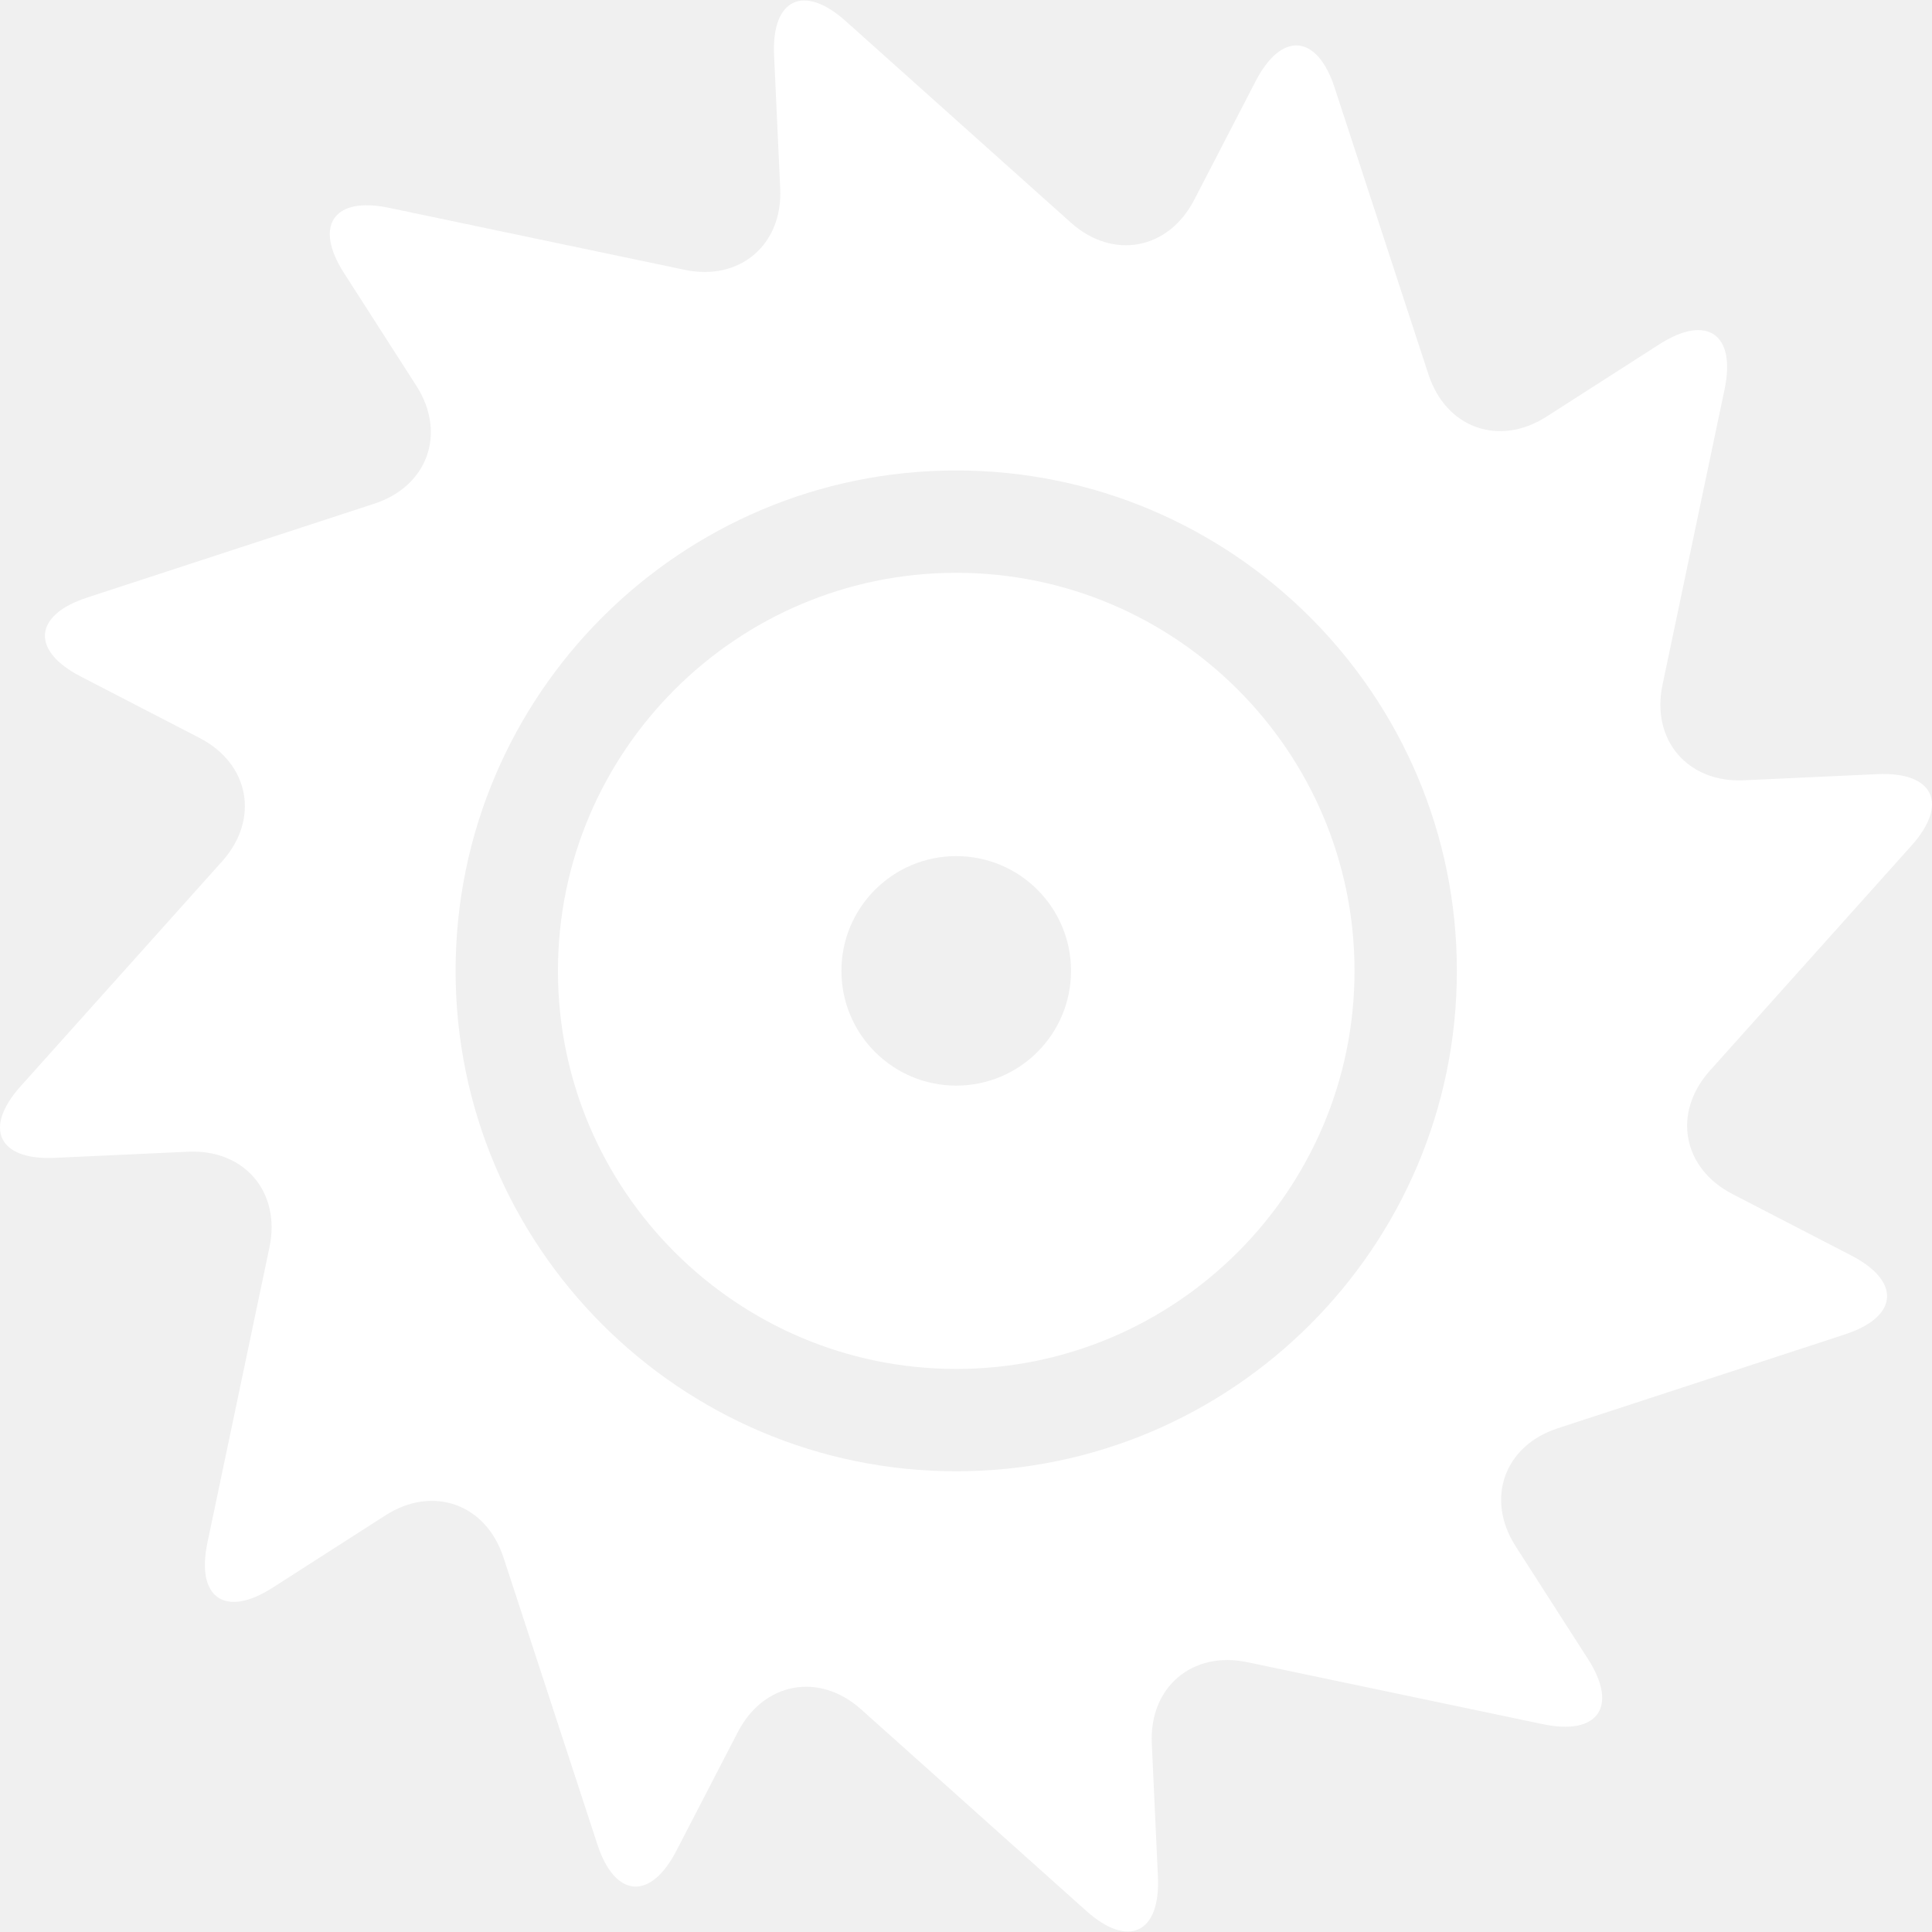
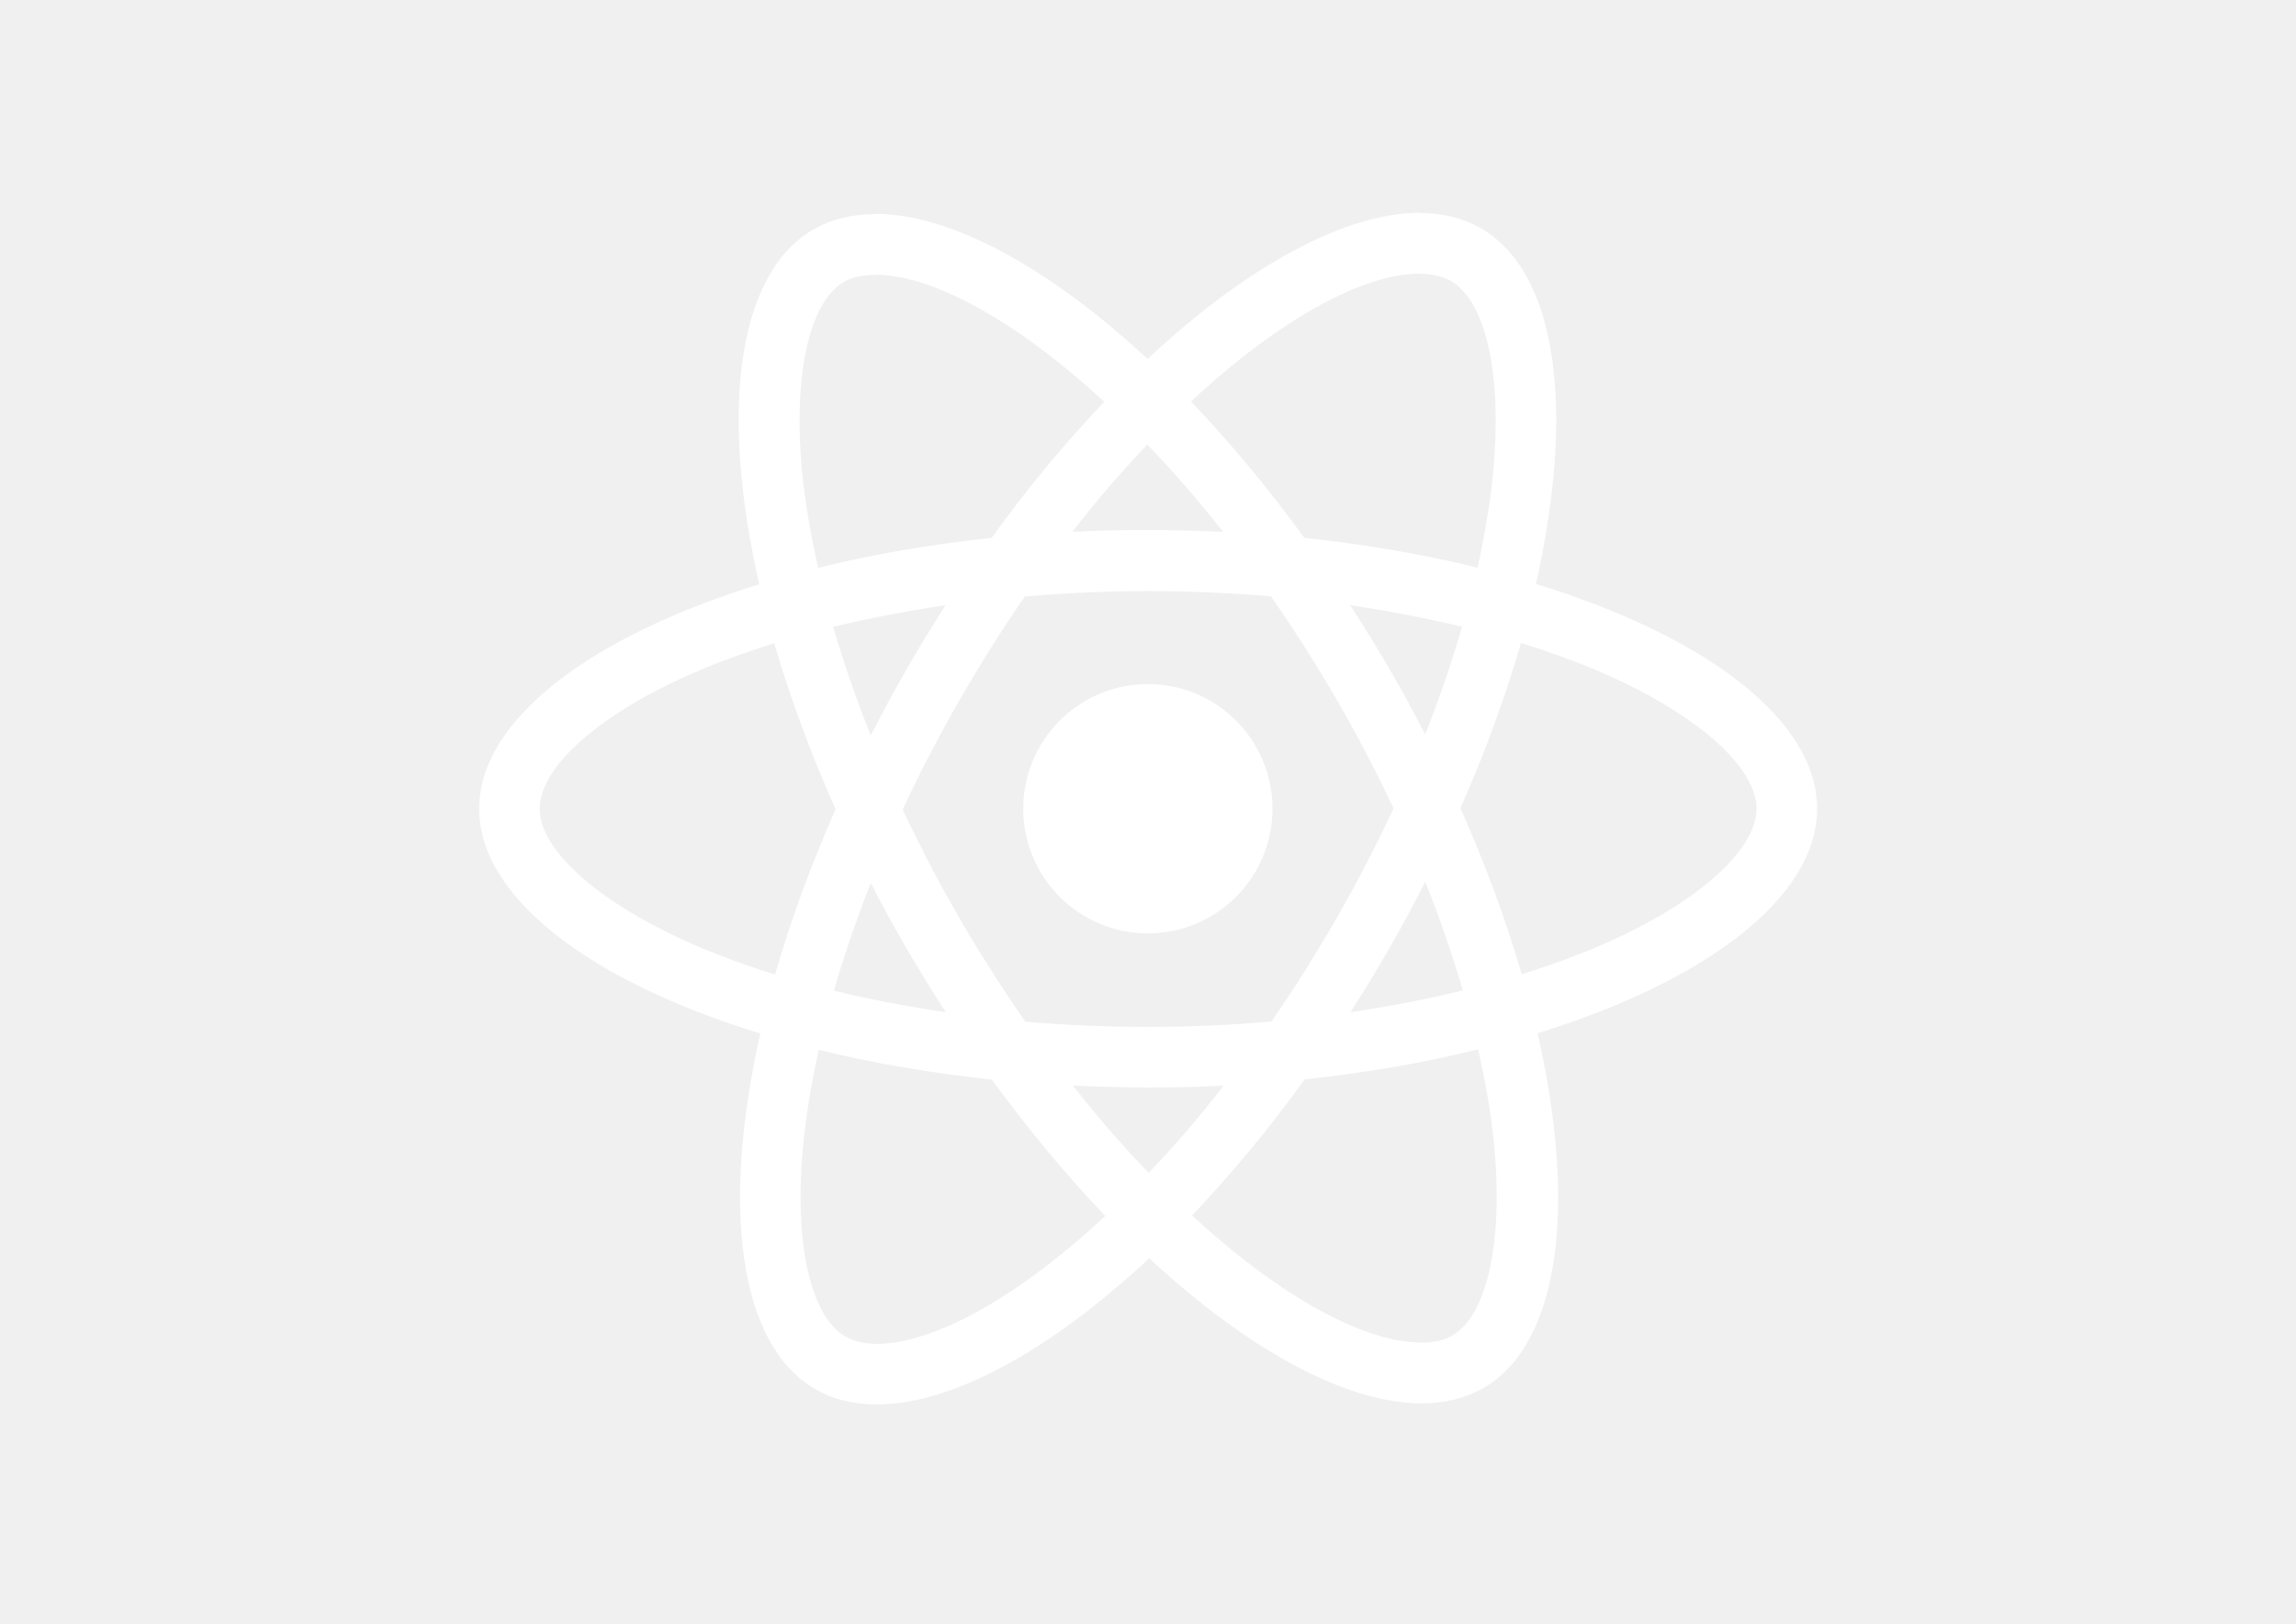
- <svg xmlns="http://www.w3.org/2000/svg" version="1.1" id="Capa_1" x="0px" y="0px" viewBox="0 0 283.019 283.019" style="enable-background:new 0 0 283.019 283.019;" xml:space="preserve" width="512px" height="512px" class="">
-   <g>
-     <g>
-       <path d="M253.786,174.916c-7.328-3.789-8.82-11.917-3.316-18.062l29.53-32.964c5.505-6.145,3.266-10.863-4.975-10.485   l-19.581,0.899c-8.241,0.378-13.597-5.918-11.901-13.992l9.095-43.3c1.696-8.074-2.599-11.037-9.545-6.584l-16.538,10.602   c-6.945,4.452-14.727,1.68-17.293-6.161l-13.76-42.048c-2.566-7.841-7.768-8.262-11.561-0.935l-9.008,17.402   c-3.793,7.327-11.925,8.819-18.072,3.317L123.882,3.088c-6.147-5.502-10.867-3.261-10.488,4.98l0.898,19.556   c0.379,8.241-5.918,13.598-13.992,11.905l-43.336-9.09c-8.074-1.694-11.035,2.601-6.579,9.544l10.602,16.52   c4.456,6.943,1.686,14.721-6.156,17.285L12.748,87.545c-7.842,2.563-8.262,7.761-0.933,11.55l17.419,9.007   c7.328,3.789,8.82,11.917,3.316,18.062L3.018,159.129c-5.505,6.145-3.266,10.863,4.976,10.485l19.579-0.898   c8.241-0.378,13.597,5.919,11.901,13.993l-9.092,43.296c-1.695,8.074,2.6,11.036,9.545,6.583l16.534-10.601   c6.945-4.453,14.727-1.681,17.292,6.16L87.515,270.2c2.566,7.841,7.768,8.262,11.561,0.935l9.01-17.404   c3.793-7.327,11.926-8.819,18.073-3.317l32.978,29.518c6.147,5.502,10.867,3.261,10.489-4.98l-0.898-19.554   c-0.378-8.241,5.918-13.599,13.992-11.905l43.331,9.089c8.074,1.694,11.035-2.602,6.579-9.545l-10.602-16.521   c-4.456-6.943-1.685-14.722,6.156-17.285l42.086-13.758c7.842-2.563,8.262-7.761,0.933-11.55L253.786,174.916z M140.08,215.529   c-40.44,0-73.34-32.886-73.34-73.309c0-40.42,32.899-73.303,73.34-73.303c40.438,0.002,73.337,32.885,73.337,73.303   C213.417,182.643,180.518,215.529,140.08,215.529z" data-original="#000000" class="active-path" data-old_color="#000000" fill="#FFFFFF" />
-       <path d="M140.08,83.91c-32.173,0-58.347,26.158-58.347,58.311c0,32.155,26.174,58.316,58.347,58.316   c32.171,0,58.345-26.161,58.345-58.316C198.425,110.07,172.251,83.912,140.08,83.91z M140.08,159.033   c-9.288,0-16.82-7.523-16.82-16.813c0-9.279,7.532-16.808,16.82-16.808c9.29,0,16.815,7.528,16.815,16.808   C156.895,151.509,149.37,159.033,140.08,159.033z" data-original="#000000" class="active-path" data-old_color="#000000" fill="#FFFFFF" />
-     </g>
+ <svg xmlns="http://www.w3.org/2000/svg" viewBox="0 0 841.9 595.3">
+   <g fill="#FFF">
+     <path d="M666.3 296.5c0-32.5-40.7-63.3-103.1-82.4 14.4-63.6 8-114.2-20.2-130.4-6.5-3.8-14.1-5.6-22.4-5.6v22.3c4.6 0 8.3.9 11.4 2.6 13.6 7.8 19.5 37.5 14.9 75.7-1.1 9.4-2.9 19.3-5.1 29.4-19.6-4.8-41-8.5-63.5-10.9-13.5-18.5-27.5-35.3-41.6-50 32.6-30.3 63.2-46.9 84-46.9V78c-27.5 0-63.5 19.6-99.9 53.6-36.4-33.8-72.4-53.2-99.9-53.2v22.3c20.7 0 51.4 16.5 84 46.6-14 14.7-28 31.4-41.3 49.9-22.6 2.4-44 6.1-63.6 11-2.3-10-4-19.7-5.2-29-4.7-38.2 1.1-67.9 14.6-75.8 3-1.8 6.9-2.6 11.5-2.6V78.5c-8.4 0-16 1.8-22.6 5.6-28.1 16.2-34.4 66.7-19.9 130.1-62.2 19.2-102.7 49.9-102.7 82.3 0 32.5 40.7 63.3 103.1 82.4-14.4 63.6-8 114.2 20.2 130.4 6.5 3.8 14.1 5.6 22.5 5.6 27.5 0 63.5-19.6 99.9-53.6 36.4 33.8 72.4 53.2 99.9 53.2 8.4 0 16-1.8 22.6-5.6 28.1-16.2 34.4-66.7 19.9-130.1 62-19.1 102.5-49.9 102.5-82.3zm-130.2-66.7c-3.7 12.9-8.3 26.2-13.5 39.5-4.1-8-8.4-16-13.1-24-4.6-8-9.5-15.8-14.4-23.4 14.2 2.1 27.9 4.7 41 7.9zm-45.8 106.5c-7.8 13.5-15.8 26.3-24.1 38.2-14.9 1.3-30 2-45.2 2-15.1 0-30.2-.7-45-1.9-8.3-11.9-16.4-24.6-24.2-38-7.6-13.1-14.5-26.4-20.8-39.8 6.2-13.4 13.2-26.8 20.7-39.9 7.8-13.5 15.8-26.3 24.1-38.2 14.9-1.3 30-2 45.2-2 15.1 0 30.2.7 45 1.9 8.3 11.9 16.4 24.6 24.2 38 7.6 13.1 14.5 26.4 20.8 39.8-6.3 13.4-13.2 26.8-20.7 39.9zm32.3-13c5.4 13.4 10 26.8 13.8 39.8-13.1 3.2-26.9 5.9-41.2 8 4.9-7.7 9.8-15.6 14.4-23.7 4.6-8 8.9-16.1 13-24.1zM421.2 430c-9.3-9.6-18.6-20.3-27.8-32 9 .4 18.2.7 27.5.7 9.4 0 18.7-.2 27.8-.7-9 11.7-18.3 22.4-27.5 32zm-74.4-58.9c-14.2-2.1-27.9-4.7-41-7.9 3.7-12.9 8.3-26.2 13.5-39.5 4.1 8 8.4 16 13.1 24 4.7 8 9.5 15.8 14.4 23.4zM420.7 163c9.3 9.6 18.6 20.3 27.8 32-9-.4-18.2-.7-27.5-.7-9.4 0-18.7.2-27.8.7 9-11.7 18.3-22.4 27.5-32zm-74 58.9c-4.9 7.7-9.8 15.6-14.4 23.7-4.6 8-8.9 16-13 24-5.4-13.4-10-26.8-13.8-39.8 13.1-3.1 26.9-5.8 41.2-7.9zm-90.5 125.2c-35.4-15.1-58.3-34.9-58.3-50.6 0-15.7 22.9-35.6 58.3-50.6 8.6-3.7 18-7 27.7-10.1 5.7 19.6 13.2 40 22.5 60.9-9.2 20.8-16.6 41.1-22.2 60.6-9.9-3.1-19.3-6.5-28-10.2zM310 490c-13.6-7.8-19.5-37.5-14.9-75.7 1.1-9.4 2.9-19.3 5.1-29.4 19.6 4.8 41 8.5 63.5 10.9 13.5 18.5 27.5 35.3 41.6 50-32.6 30.3-63.2 46.9-84 46.9-4.5-.1-8.3-1-11.3-2.7zm237.2-76.2c4.7 38.2-1.1 67.9-14.6 75.8-3 1.8-6.9 2.6-11.5 2.6-20.7 0-51.4-16.5-84-46.6 14-14.7 28-31.4 41.3-49.9 22.6-2.4 44-6.1 63.6-11 2.3 10.1 4.1 19.8 5.2 29.1zm38.5-66.7c-8.6 3.7-18 7-27.7 10.1-5.7-19.6-13.2-40-22.5-60.9 9.2-20.8 16.6-41.1 22.2-60.6 9.9 3.1 19.3 6.5 28.1 10.2 35.4 15.1 58.3 34.9 58.3 50.6-.1 15.7-23 35.6-58.4 50.6zM320.8 78.4z" />
+     <circle cx="420.9" cy="296.5" r="45.7" />
+     <path d="M520.5 78.1z" />
  </g>
</svg>
